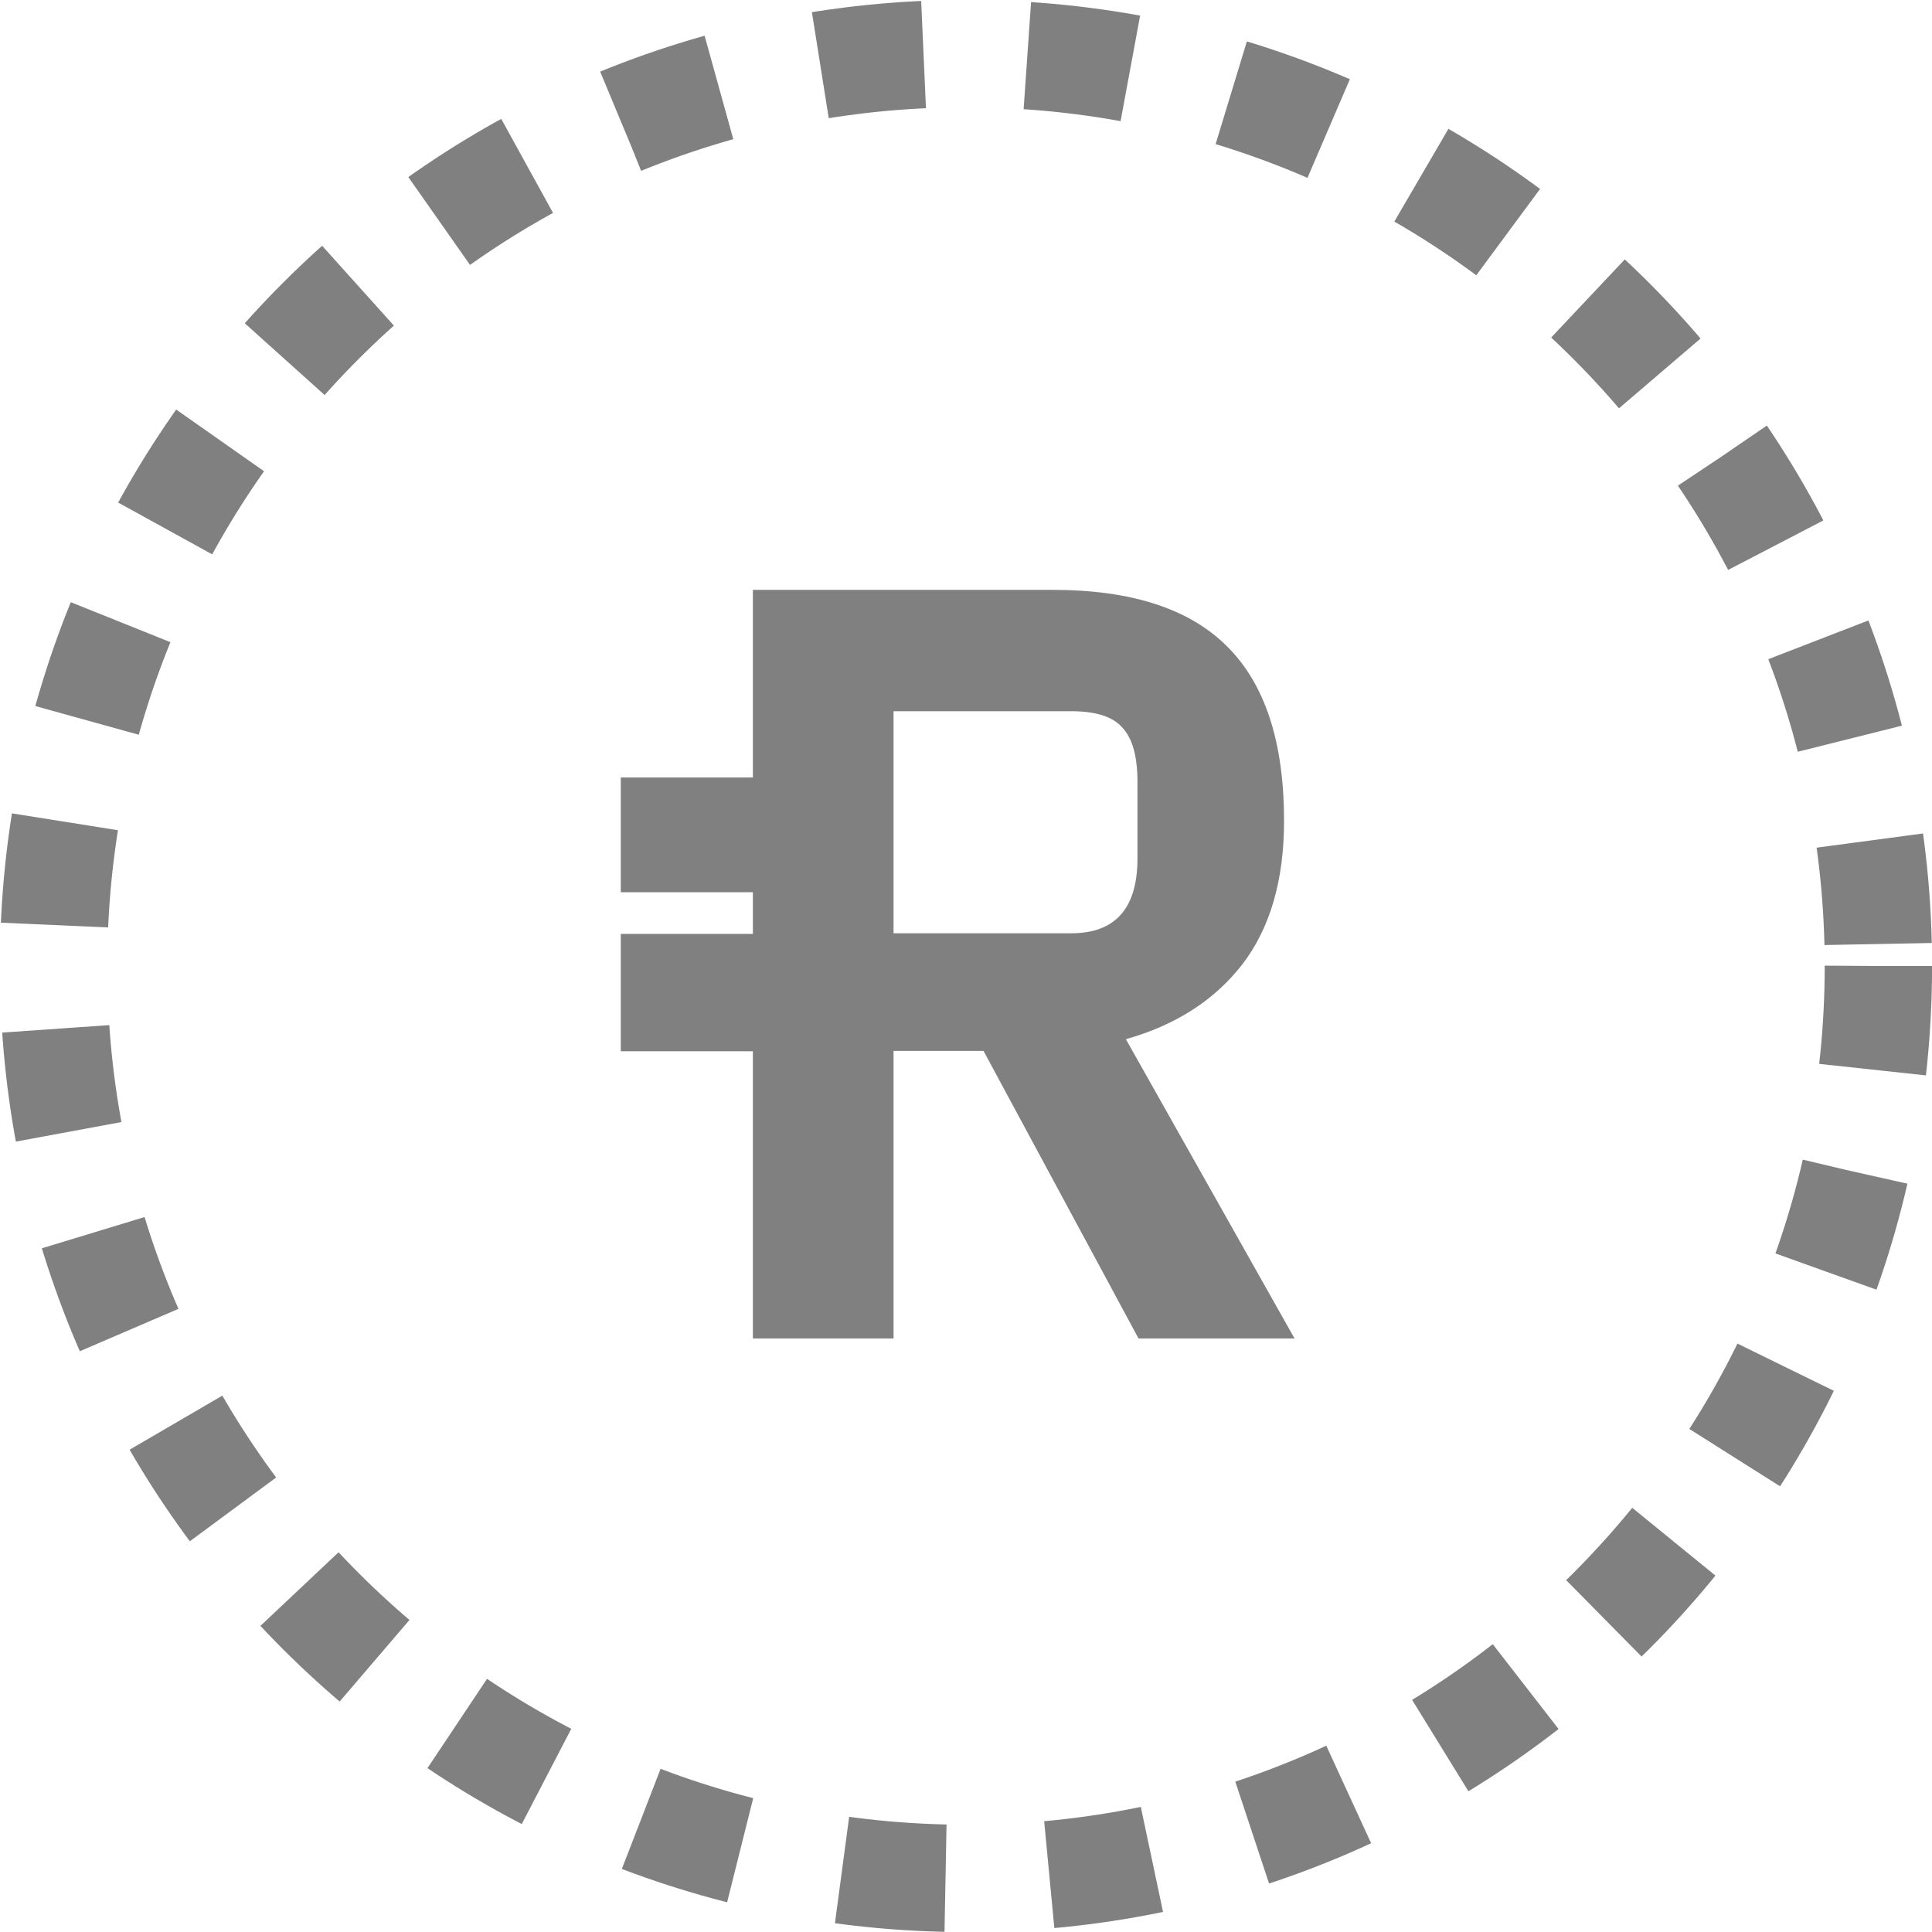
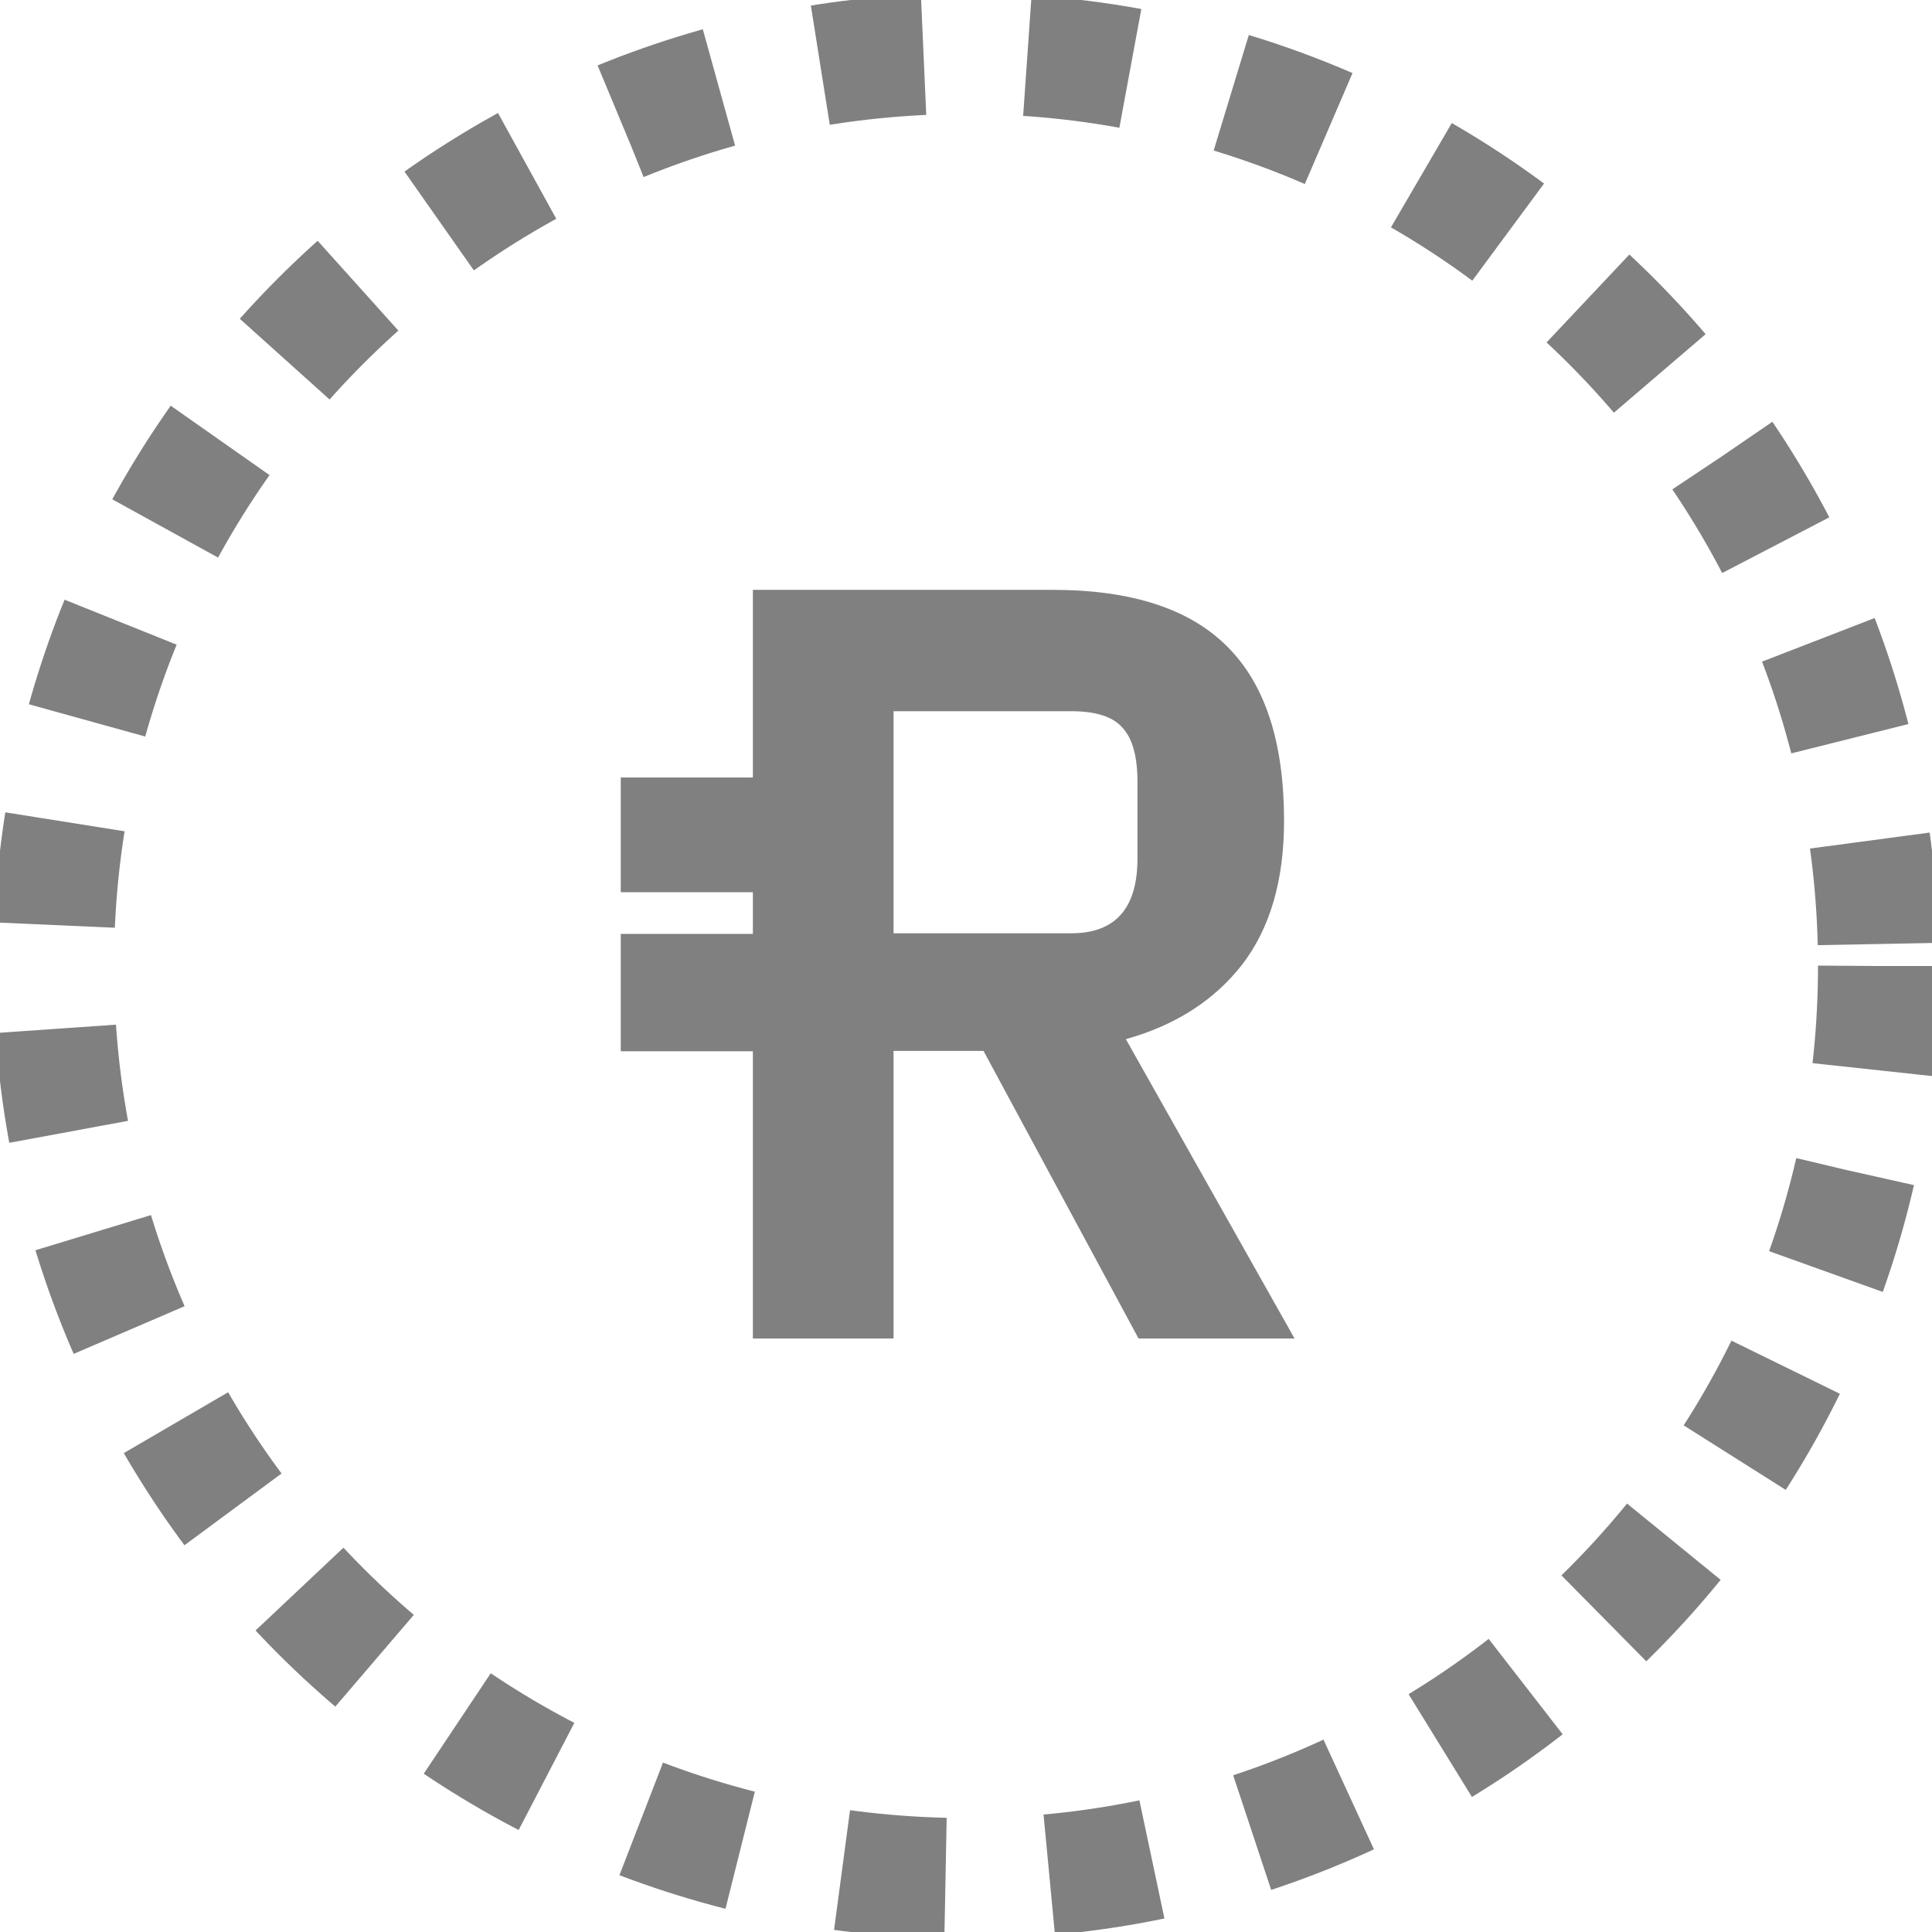
<svg xmlns="http://www.w3.org/2000/svg" width="16" height="16" viewBox="0 0 16 16" fill="none">
-   <circle cx="8" cy="8" r="7.556" stroke="grey" stroke-width="0.889" stroke-dasharray="0.86 0.86" />
+   <circle cx="8" cy="8" r="7.556" stroke="grey" strokeWidth="0.889" stroke-dasharray="0.86 0.86" />
  <path fill-rule="evenodd" clip-rule="evenodd" d="M6.235 11.085V8.706H5.141V7.734H6.235V7.389H5.141V6.439H6.235V4.885H8.719C9.371 4.885 9.853 5.042 10.165 5.356C10.478 5.668 10.634 6.149 10.634 6.798C10.634 7.291 10.518 7.687 10.288 7.987C10.057 8.284 9.736 8.49 9.324 8.606L10.721 11.085H9.429L8.145 8.703H7.4V11.085H6.235ZM7.4 7.729H8.872C9.237 7.729 9.42 7.522 9.42 7.11V6.474C9.42 6.266 9.379 6.117 9.297 6.028C9.219 5.936 9.077 5.89 8.872 5.89H7.4V7.729Z" fill="grey" />
</svg>
